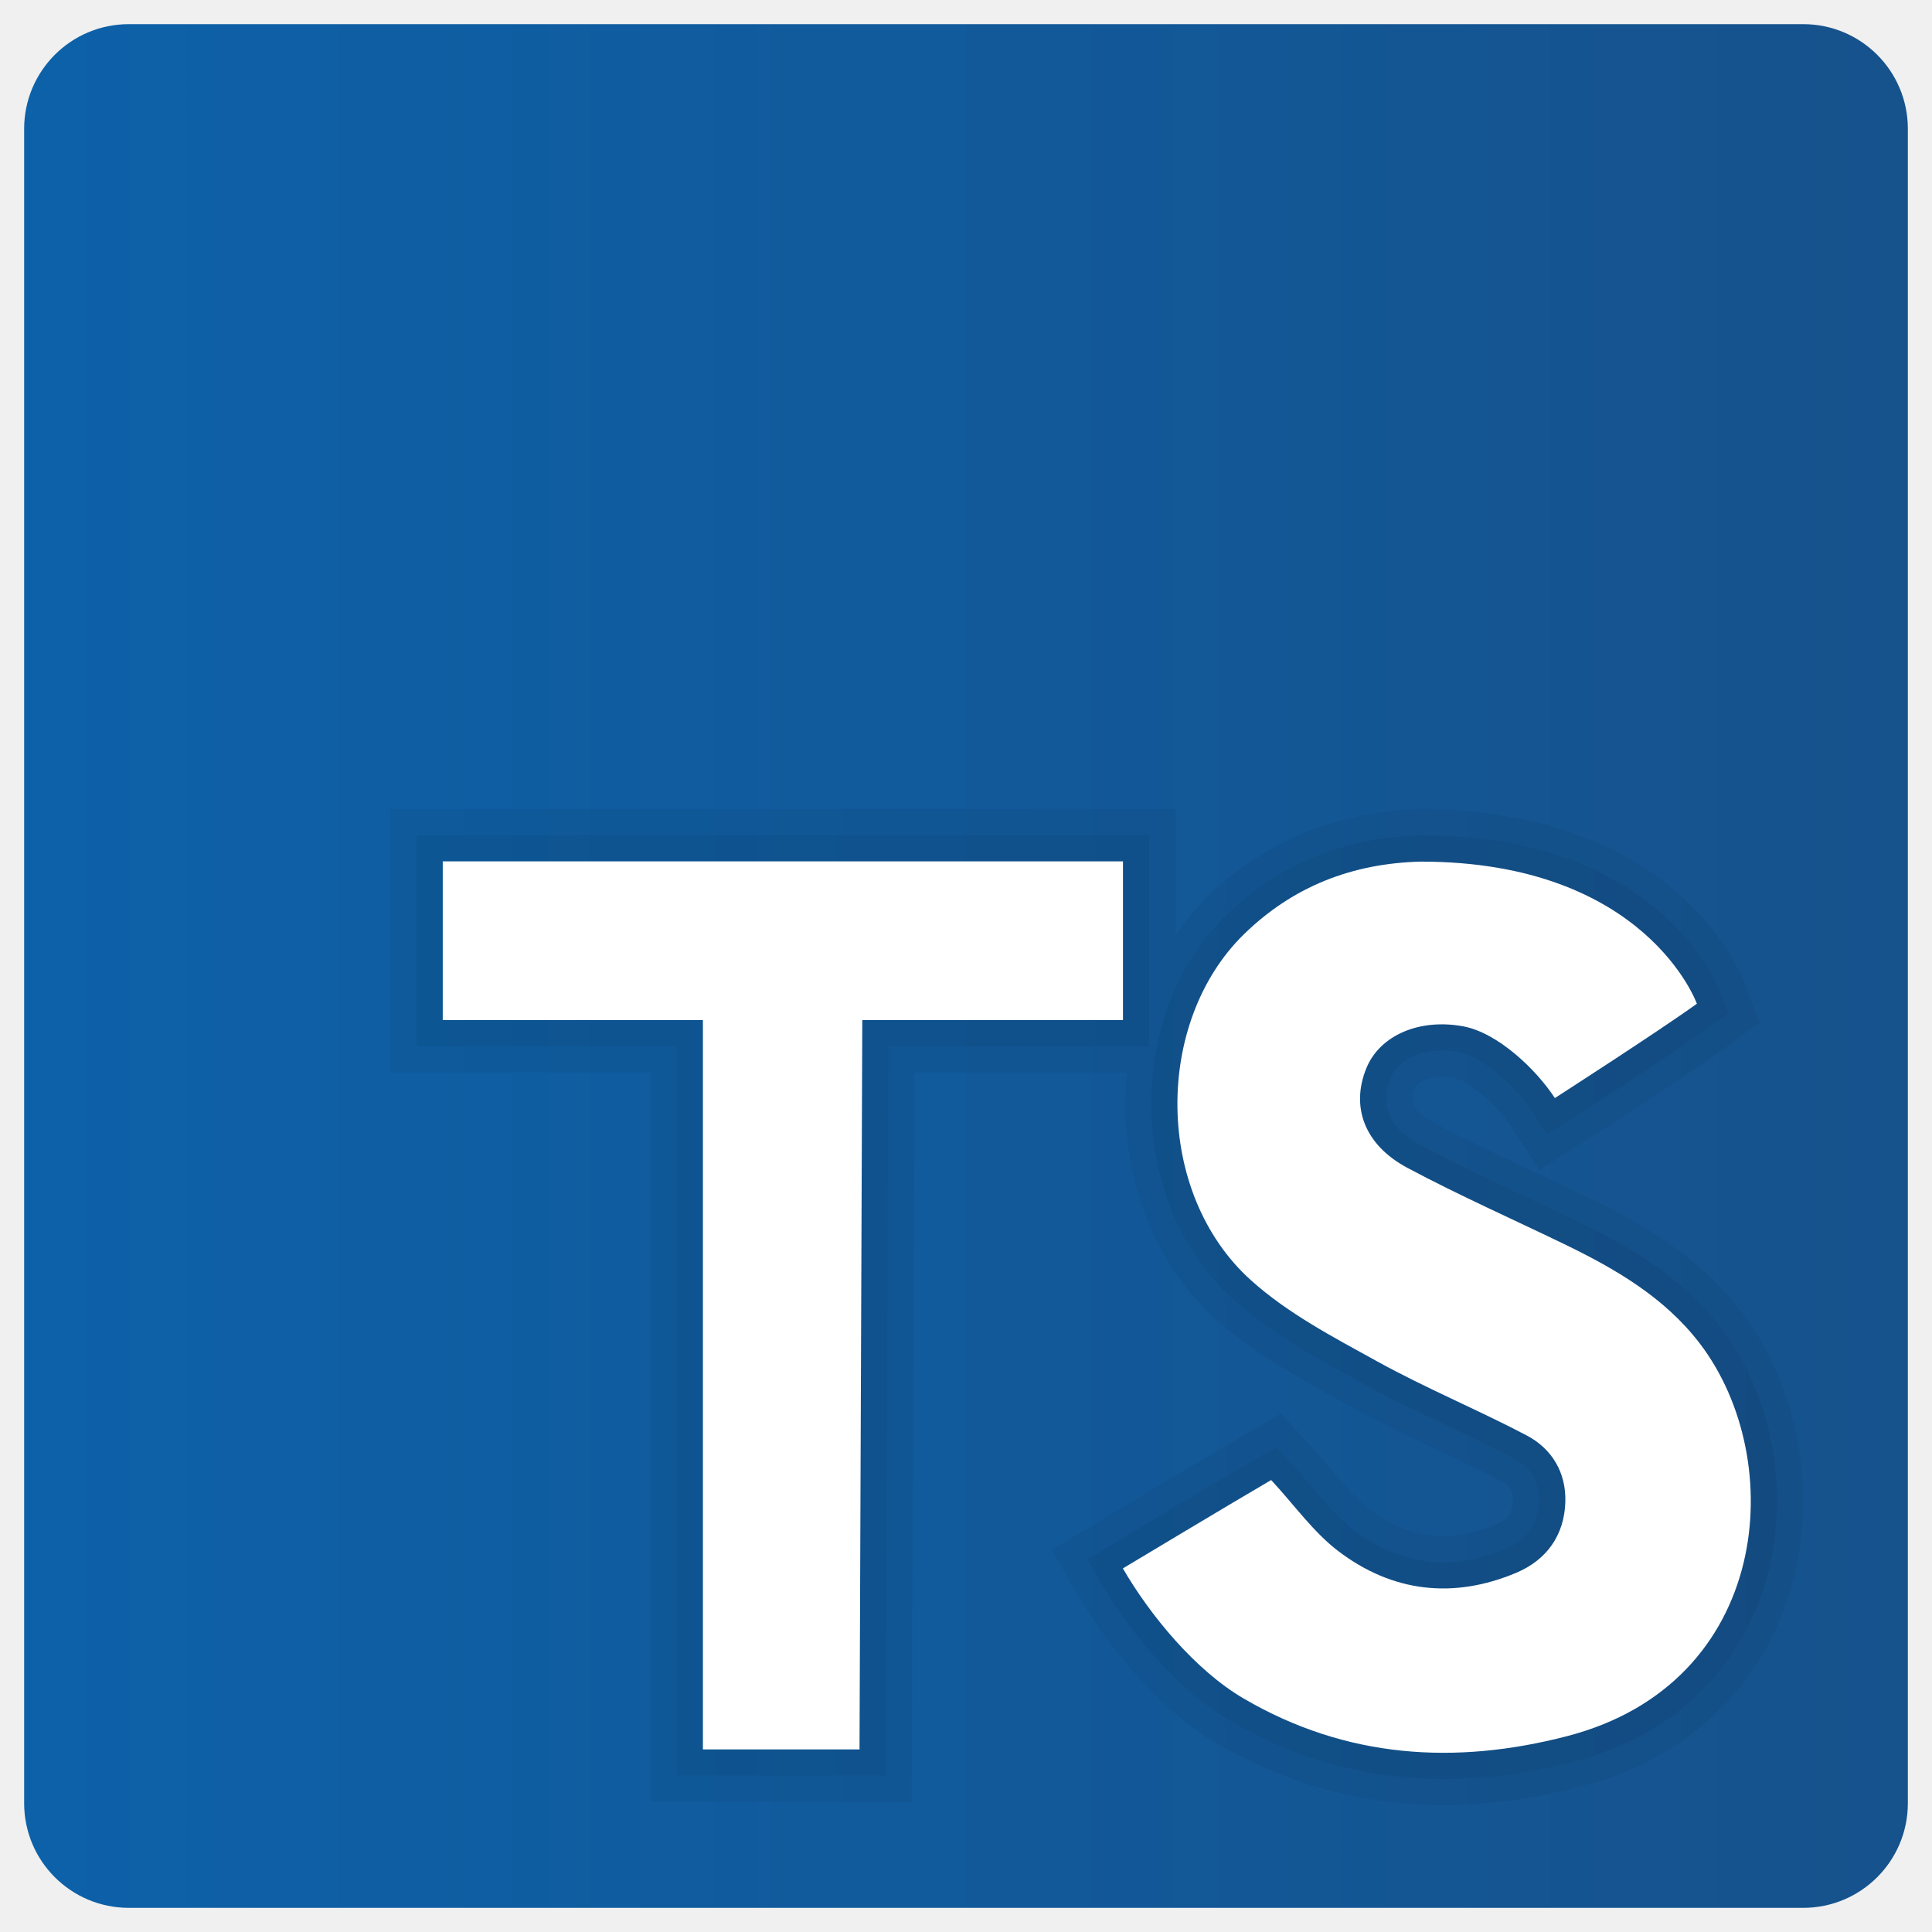
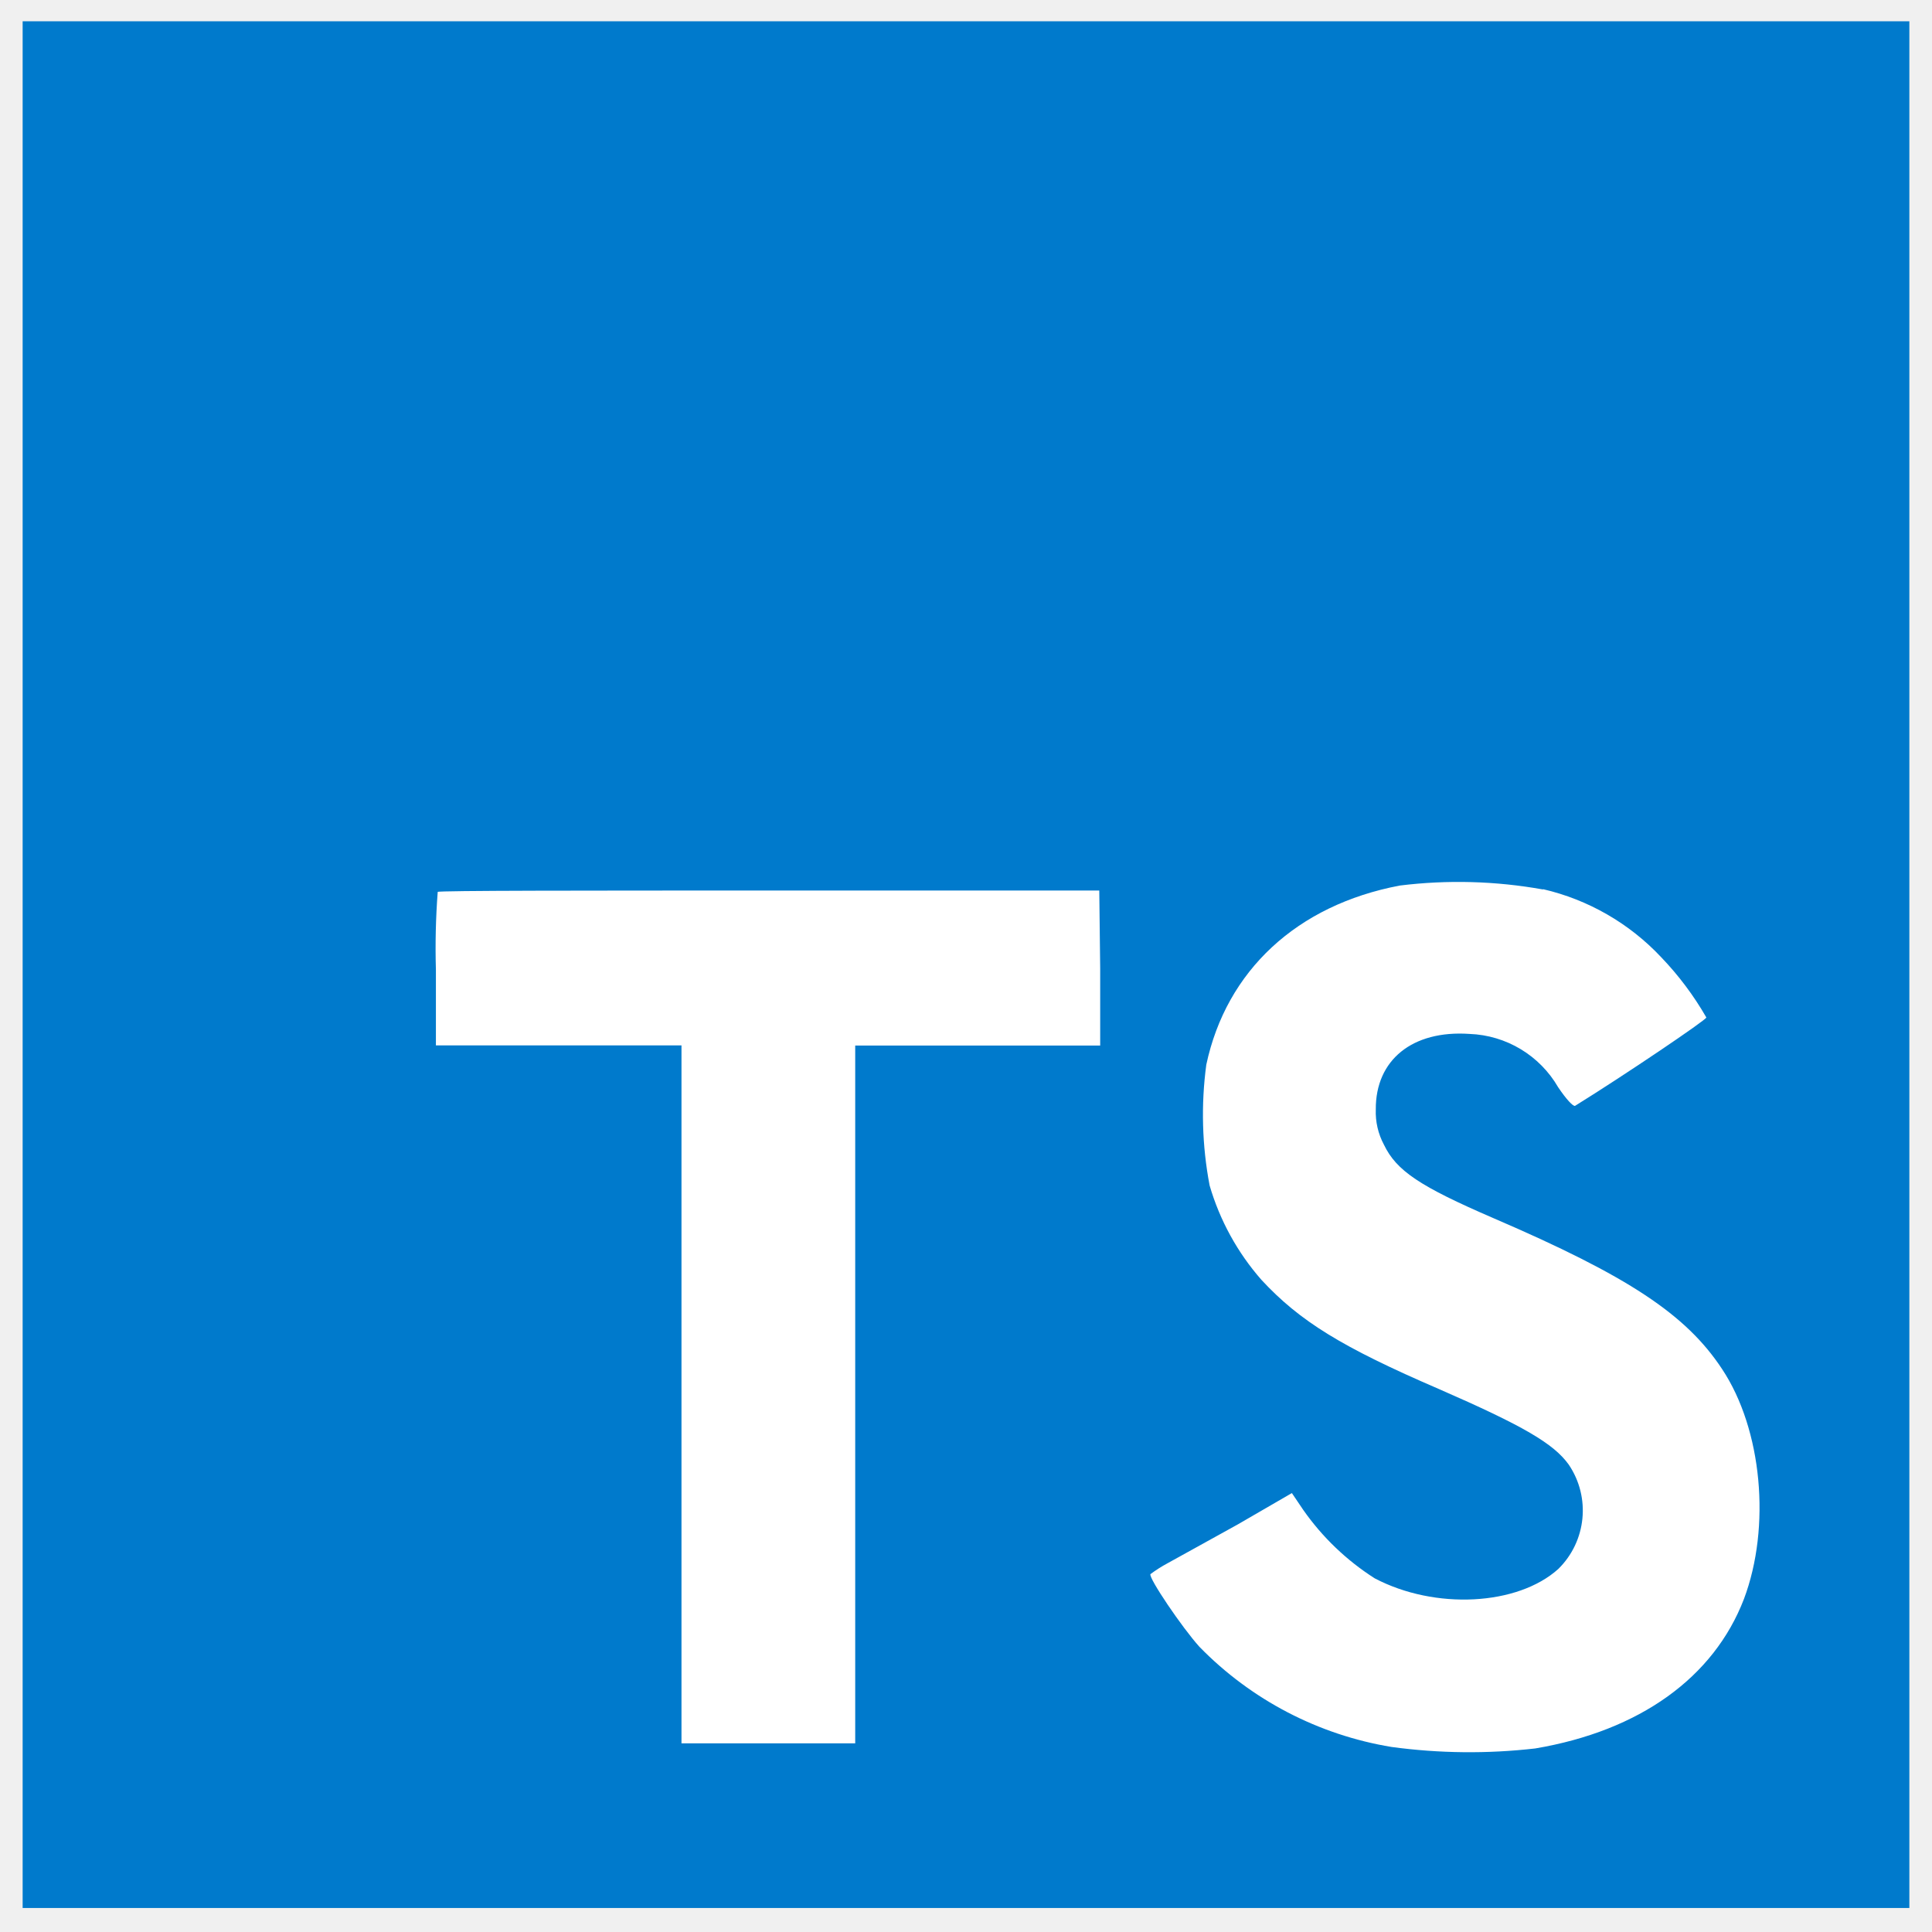
- <svg xmlns="http://www.w3.org/2000/svg" x="0px" y="0px" width="100" height="100" viewBox="0,0,256,256">
-   <defs>
-     <linearGradient x1="6" y1="24" x2="42" y2="24" gradientUnits="userSpaceOnUse" id="color-1_nCj4PvnCO0tZ_gr1">
-       <stop offset="0" stop-color="#0d61a9" />
-       <stop offset="1" stop-color="#16528c" />
-     </linearGradient>
-   </defs>
-   <g transform="translate(-38.4,-38.4) scale(1.3,1.3)">
-     <g fill="none" fill-rule="nonzero" stroke="none" stroke-width="1" stroke-linecap="butt" stroke-linejoin="miter" stroke-miterlimit="10" stroke-dasharray="" stroke-dashoffset="0" font-family="none" font-weight="none" font-size="none" text-anchor="none" style="mix-blend-mode: normal">
-       <g transform="scale(5.33333,5.33333)">
-         <path d="M40,6h-32c-1.105,0 -2,0.895 -2,2v32c0,1.105 0.895,2 2,2h32c1.105,0 2,-0.895 2,-2v-32c0,-1.105 -0.895,-2 -2,-2z" fill="url(#color-1_nCj4PvnCO0tZ_gr1)" />
-         <path d="M38.819,30.606c-0.814,-1.065 -1.899,-1.683 -2.951,-2.191c-0.319,-0.154 -0.639,-0.305 -0.959,-0.456c-0.665,-0.313 -1.353,-0.637 -2.002,-0.983c-0.485,-0.259 -0.382,-0.509 -0.327,-0.644c0.052,-0.127 0.264,-0.216 0.516,-0.216c0.075,0 0.152,0.008 0.228,0.022c0.284,0.053 0.816,0.507 1.094,0.933l0.272,0.416l0.271,0.416l0.418,-0.269l0.418,-0.269c0.082,-0.053 2.025,-1.302 2.759,-1.834l0.304,-0.22l0.304,-0.22l-0.126,-0.353l-0.126,-0.353c-0.049,-0.138 -1.264,-3.38 -6.221,-3.38h-0.006c-1.611,0.042 -2.972,0.603 -4.066,1.669c-0.23,0.225 -0.434,0.476 -0.617,0.745v-1.419v-0.5v-0.5h-0.5h-0.502h-13h-0.5h-0.5v0.5v0.5v3.034v0.5v0.5h0.5h0.5h3.972v12.938v0.5v0.5h0.5h0.5h2.993h0.498h0.498l0.002,-0.498l0.002,-0.498l0.049,-12.942h3.986h0.074c-0.023,0.238 -0.038,0.479 -0.033,0.723c0.031,1.573 0.664,3.029 1.737,3.994c0.726,0.653 1.565,1.114 2.377,1.56l0.214,0.118c0.541,0.299 1.096,0.561 1.632,0.815c0.426,0.202 0.841,0.398 1.247,0.611c0.151,0.079 0.211,0.183 0.205,0.358c-0.007,0.236 -0.099,0.365 -0.326,0.461c-0.348,0.147 -0.687,0.221 -1.009,0.221c-0.484,0 -0.954,-0.171 -1.399,-0.509c-0.238,-0.181 -0.471,-0.455 -0.719,-0.746c-0.141,-0.165 -0.284,-0.332 -0.436,-0.497l-0.273,-0.294l-0.273,-0.294l-0.346,0.202l-0.346,0.202c-0.869,0.507 -2.844,1.696 -2.844,1.696l-0.422,0.254l-0.422,0.254l0.248,0.426l0.248,0.426c0.713,1.223 1.711,2.287 2.671,2.848c1.331,0.778 2.785,1.172 4.322,1.172c0.837,0 1.715,-0.118 2.61,-0.35c1.932,-0.501 3.332,-1.751 3.942,-3.52c0.642,-1.854 0.304,-4.037 -0.86,-5.559z" fill="#000000" opacity="0.05" />
-         <path d="M32.69,21.505h-0.006h-0.007c-1.461,0.038 -2.709,0.552 -3.71,1.527c-0.934,0.911 -1.454,2.264 -1.425,3.715c0.029,1.436 0.601,2.76 1.571,3.633c0.683,0.614 1.497,1.062 2.284,1.494l0.214,0.118c0.528,0.291 1.075,0.551 1.605,0.802c0.425,0.201 0.85,0.402 1.265,0.62c0.321,0.168 0.485,0.451 0.473,0.817c-0.014,0.43 -0.226,0.735 -0.631,0.906c-0.41,0.173 -0.814,0.26 -1.203,0.26c-0.595,0 -1.168,-0.206 -1.702,-0.611c-0.281,-0.213 -0.532,-0.508 -0.797,-0.82c-0.136,-0.159 -0.274,-0.322 -0.422,-0.481l-0.273,-0.294l-0.346,0.202c-0.867,0.506 -2.838,1.693 -2.838,1.693l-0.422,0.254l0.248,0.426c0.671,1.152 1.602,2.149 2.491,2.668c1.254,0.732 2.623,1.104 4.07,1.104c0.795,0 1.63,-0.112 2.484,-0.334c1.764,-0.458 3.041,-1.594 3.595,-3.199c0.587,-1.702 0.279,-3.701 -0.786,-5.094c-0.75,-0.982 -1.775,-1.563 -2.771,-2.045c-0.317,-0.153 -0.636,-0.304 -0.955,-0.454c-0.671,-0.316 -1.365,-0.643 -2.025,-0.995c-0.57,-0.304 -0.767,-0.756 -0.555,-1.274c0.133,-0.325 0.508,-0.527 0.979,-0.527c0.105,0 0.213,0.01 0.321,0.031c0.471,0.088 1.104,0.667 1.42,1.152l0.271,0.416l0.418,-0.269c0.082,-0.053 2.019,-1.299 2.737,-1.818l0.304,-0.22l-0.126,-0.353c-0.044,-0.126 -1.141,-3.05 -5.75,-3.05z" fill="#000000" opacity="0.05" />
-         <path d="M27.5,21.5h-0.5h-13h-0.5v0.5v3.034v0.5h0.5h4.472v13.438v0.5h0.5h2.993h0.498l0.002,-0.498l0.051,-13.44h4.484h0.5v-0.5v-3.034v-0.5z" fill="#000000" opacity="0.05" />
-         <path d="M29.832,33.824c0.45,0.485 0.809,0.998 1.284,1.359c1.031,0.784 2.197,0.921 3.401,0.413c0.579,-0.244 0.917,-0.716 0.937,-1.35c0.018,-0.56 -0.252,-1.019 -0.741,-1.276c-0.942,-0.494 -1.93,-0.903 -2.861,-1.417c-0.834,-0.46 -1.705,-0.916 -2.405,-1.546c-1.855,-1.67 -1.851,-4.942 -0.132,-6.617c0.935,-0.911 2.064,-1.351 3.374,-1.385c4.31,0 5.279,2.716 5.279,2.716c-0.715,0.517 -2.714,1.803 -2.714,1.803c-0.358,-0.549 -1.09,-1.246 -1.747,-1.37c-0.826,-0.155 -1.593,0.159 -1.855,0.798c-0.302,0.737 -0.04,1.466 0.782,1.905c0.979,0.522 1.997,0.973 2.997,1.457c0.98,0.474 1.918,1.018 2.592,1.899c1.704,2.229 1.365,6.494 -2.537,7.506c-2.133,0.553 -4.218,0.427 -6.177,-0.718c-0.923,-0.539 -1.783,-1.581 -2.311,-2.488c0.002,0 1.969,-1.184 2.834,-1.689z" fill="#ffffff" />
-         <path d="M14,22v3.034h4.972v13.938h2.993l0.053,-13.938h4.982v-3.034z" fill="#ffffff" />
-       </g>
-     </g>
-   </g>
+ <svg xmlns="http://www.w3.org/2000/svg" viewBox="0 0 128 128">
+   <path fill="#fff" d="M22.67 47h99.67v73.67H22.67z" />
+   <path data-name="original" fill="#007acc" d="M1.5 63.91v62.5h125v-125H1.5zm100.73-5a15.56 15.56 0 017.82 4.5 20.58 20.58 0 013 4c0 .16-5.4 3.81-8.69 5.85-.12.08-.6-.44-1.13-1.23a7.09 7.09 0 00-5.87-3.53c-3.79-.26-6.23 1.73-6.21 5a4.58 4.58 0 00.54 2.34c.83 1.73 2.38 2.76 7.24 4.86 8.95 3.85 12.78 6.39 15.16 10 2.66 4 3.25 10.46 1.45 15.24-2 5.2-6.9 8.73-13.83 9.9a38.32 38.32 0 01-9.52-.1 23 23 0 01-12.72-6.63c-1.15-1.27-3.39-4.58-3.25-4.82a9.34 9.34 0 011.15-.73L82 101l3.59-2.08.75 1.11a16.78 16.78 0 004.74 4.54c4 2.1 9.46 1.81 12.16-.62a5.43 5.43 0 00.69-6.92c-1-1.39-3-2.56-8.59-5-6.45-2.78-9.23-4.5-11.77-7.24a16.48 16.48 0 01-3.43-6.25 25 25 0 01-.22-8c1.33-6.23 6-10.58 12.82-11.87a31.66 31.66 0 019.49.26zm-29.34 5.24v5.12H56.66v46.23H45.15V69.26H28.88v-5a49.19 49.19 0 01.12-5.17C29.08 59 39 59 51 59h21.83z" />
</svg>
